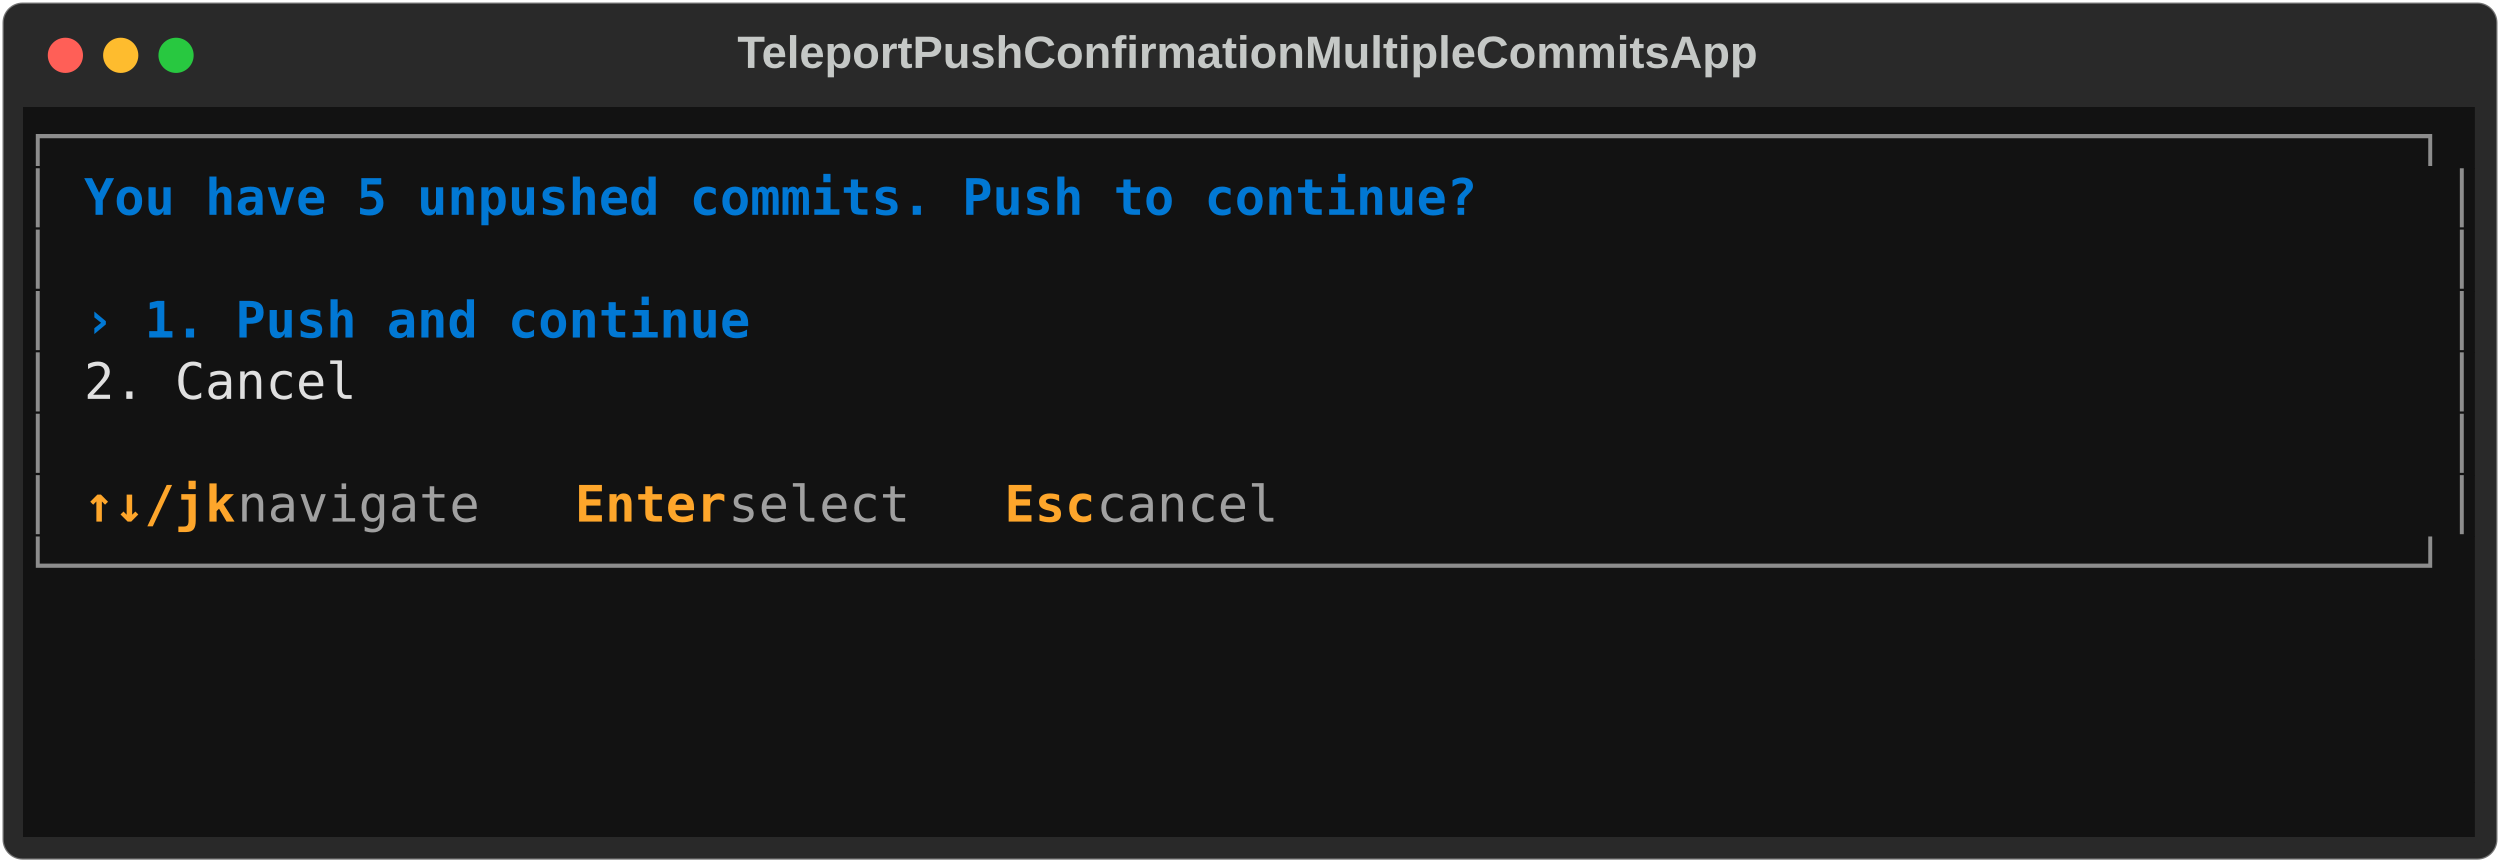
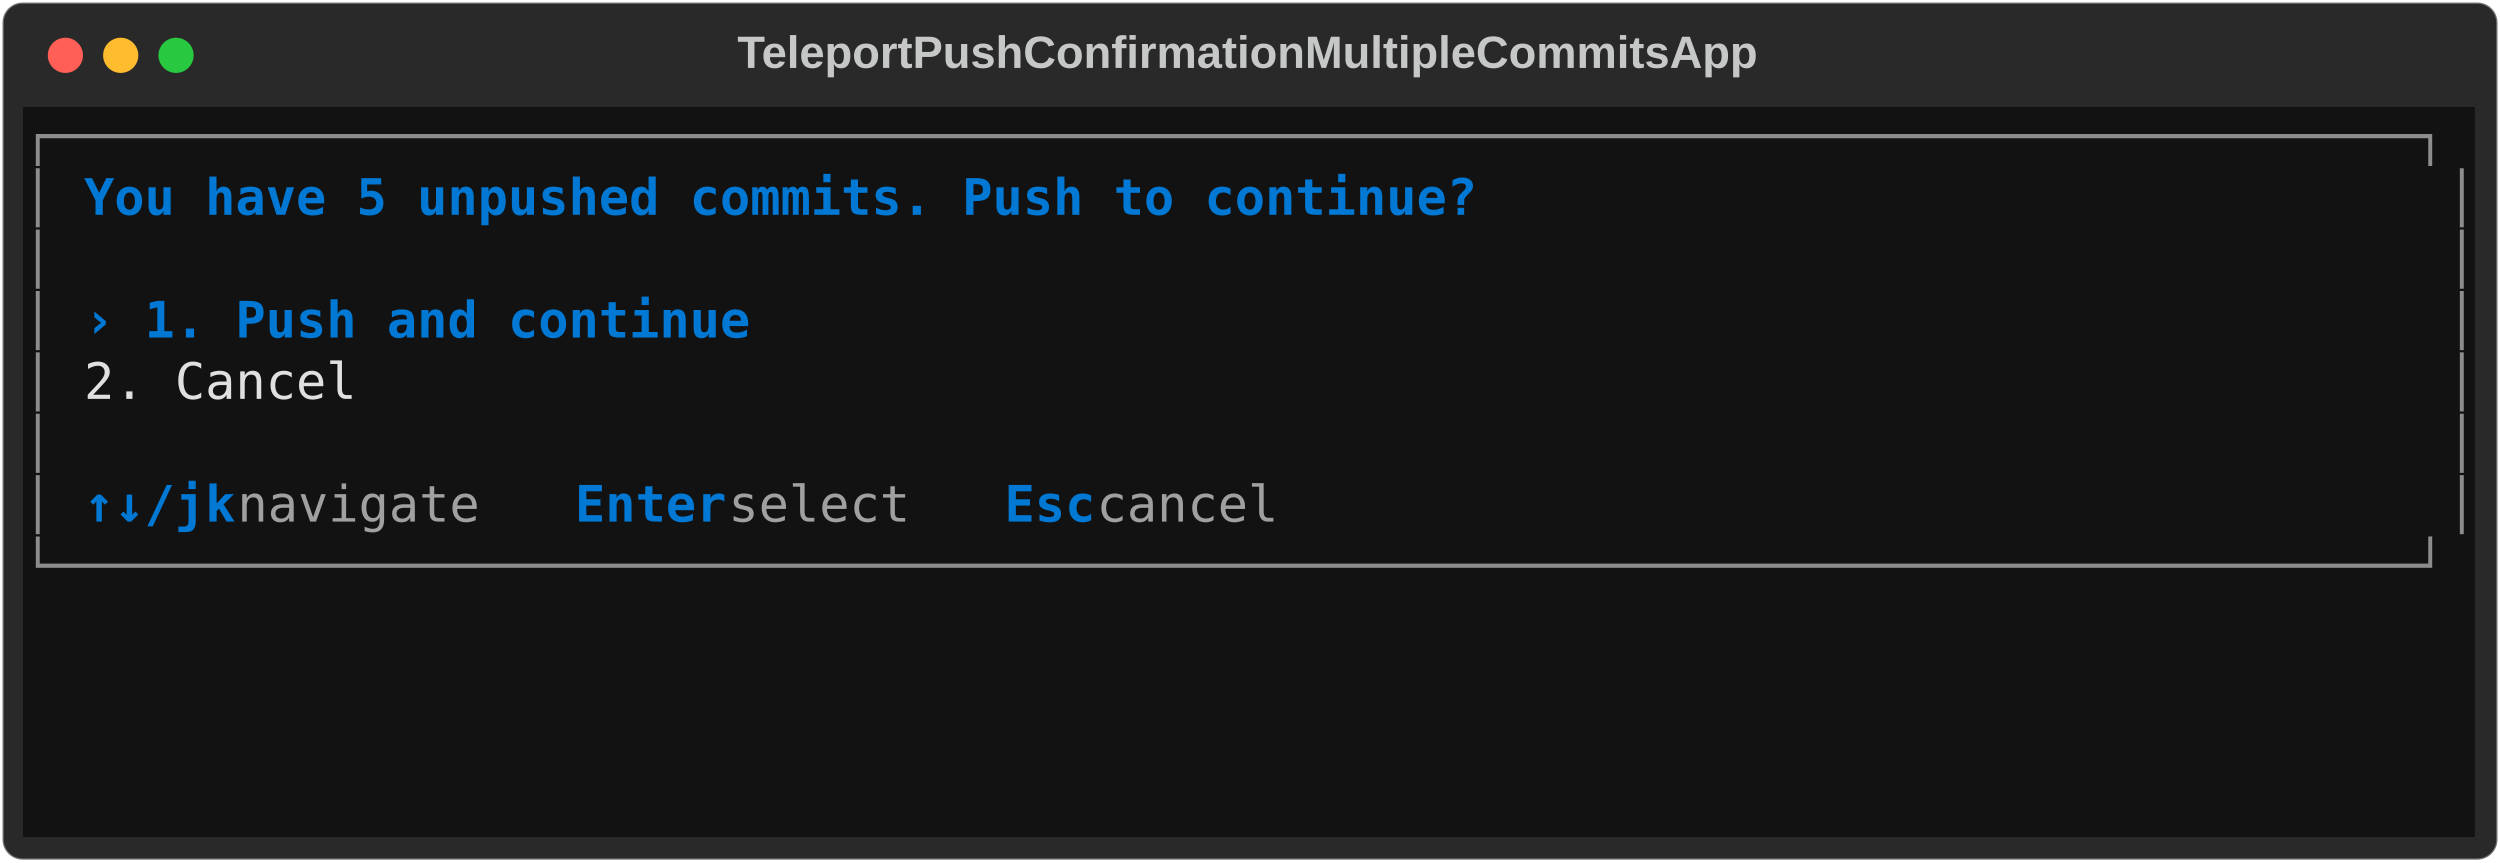
<svg xmlns="http://www.w3.org/2000/svg" class="rich-terminal" viewBox="0 0 994 342.8">
  <style>

    @font-face {
        font-family: "Fira Code";
        src: local("FiraCode-Regular"),
                url("https://cdnjs.cloudflare.com/ajax/libs/firacode/6.2.0/woff2/FiraCode-Regular.woff2") format("woff2"),
                url("https://cdnjs.cloudflare.com/ajax/libs/firacode/6.2.0/woff/FiraCode-Regular.woff") format("woff");
        font-style: normal;
        font-weight: 400;
    }
    @font-face {
        font-family: "Fira Code";
        src: local("FiraCode-Bold"),
                url("https://cdnjs.cloudflare.com/ajax/libs/firacode/6.2.0/woff2/FiraCode-Bold.woff2") format("woff2"),
                url("https://cdnjs.cloudflare.com/ajax/libs/firacode/6.2.0/woff/FiraCode-Bold.woff") format("woff");
        font-style: bold;
        font-weight: 700;
    }

    .terminal-matrix {
        font-family: Fira Code, monospace;
        font-size: 20px;
        line-height: 24.4px;
        font-variant-east-asian: full-width;
    }

    .terminal-title {
        font-size: 18px;
        font-weight: bold;
        font-family: arial;
    }

    .terminal-r1 { fill: #8d8d8d }
.terminal-r2 { fill: #c5c8c6 }
.terminal-r3 { fill: #0178d4;font-weight: bold }
.terminal-r4 { fill: #e0e0e0 }
- .terminal-r5 { fill: #fea62b;font-weight: bold }
- .terminal-r6 { fill: #a0a0a0 }
+ .terminal-r5 { fill: #a0a0a0 }
    </style>
  <defs>
    <clipPath id="terminal-clip-terminal">
      <rect x="0" y="0" width="975.0" height="291.8" />
    </clipPath>
    <clipPath id="terminal-line-0">
      <rect x="0" y="1.5" width="976" height="24.65" />
    </clipPath>
    <clipPath id="terminal-line-1">
      <rect x="0" y="25.9" width="976" height="24.65" />
    </clipPath>
    <clipPath id="terminal-line-2">
      <rect x="0" y="50.3" width="976" height="24.65" />
    </clipPath>
    <clipPath id="terminal-line-3">
      <rect x="0" y="74.7" width="976" height="24.65" />
    </clipPath>
    <clipPath id="terminal-line-4">
      <rect x="0" y="99.1" width="976" height="24.65" />
    </clipPath>
    <clipPath id="terminal-line-5">
      <rect x="0" y="123.5" width="976" height="24.65" />
    </clipPath>
    <clipPath id="terminal-line-6">
      <rect x="0" y="147.9" width="976" height="24.65" />
    </clipPath>
    <clipPath id="terminal-line-7">
      <rect x="0" y="172.3" width="976" height="24.65" />
    </clipPath>
    <clipPath id="terminal-line-8">
      <rect x="0" y="196.7" width="976" height="24.65" />
    </clipPath>
    <clipPath id="terminal-line-9">
      <rect x="0" y="221.1" width="976" height="24.65" />
    </clipPath>
    <clipPath id="terminal-line-10">
      <rect x="0" y="245.5" width="976" height="24.65" />
    </clipPath>
  </defs>
  <rect fill="#292929" stroke="rgba(255,255,255,0.35)" stroke-width="1" x="1" y="1" width="992" height="340.8" rx="8" />
  <text class="terminal-title" fill="#c5c8c6" text-anchor="middle" x="496" y="27">TeleportPushConfirmationMultipleCommitsApp</text>
  <g transform="translate(26,22)">
    <circle cx="0" cy="0" r="7" fill="#ff5f57" />
    <circle cx="22" cy="0" r="7" fill="#febc2e" />
    <circle cx="44" cy="0" r="7" fill="#28c840" />
  </g>
  <g transform="translate(9, 41)" clip-path="url(#terminal-clip-terminal)">
    <rect fill="#121212" x="0" y="1.5" width="976" height="24.65" shape-rendering="crispEdges" />
    <rect fill="#121212" x="0" y="25.9" width="12.2" height="24.65" shape-rendering="crispEdges" />
    <rect fill="#121212" x="12.2" y="25.9" width="12.2" height="24.65" shape-rendering="crispEdges" />
    <rect fill="#121212" x="24.4" y="25.9" width="561.2" height="24.65" shape-rendering="crispEdges" />
    <rect fill="#121212" x="585.6" y="25.9" width="378.2" height="24.65" shape-rendering="crispEdges" />
    <rect fill="#121212" x="963.8" y="25.9" width="12.2" height="24.65" shape-rendering="crispEdges" />
    <rect fill="#121212" x="0" y="50.3" width="12.2" height="24.65" shape-rendering="crispEdges" />
    <rect fill="#121212" x="12.2" y="50.3" width="951.6" height="24.65" shape-rendering="crispEdges" />
    <rect fill="#121212" x="963.8" y="50.3" width="12.2" height="24.65" shape-rendering="crispEdges" />
    <rect fill="#121212" x="0" y="74.7" width="12.2" height="24.65" shape-rendering="crispEdges" />
    <rect fill="#121212" x="12.2" y="74.7" width="12.2" height="24.65" shape-rendering="crispEdges" />
    <rect fill="#121212" x="24.4" y="74.7" width="268.4" height="24.65" shape-rendering="crispEdges" />
    <rect fill="#121212" x="292.8" y="74.7" width="671" height="24.65" shape-rendering="crispEdges" />
    <rect fill="#121212" x="963.8" y="74.7" width="12.2" height="24.65" shape-rendering="crispEdges" />
    <rect fill="#121212" x="0" y="99.1" width="12.2" height="24.65" shape-rendering="crispEdges" />
    <rect fill="#121212" x="12.2" y="99.1" width="12.2" height="24.65" shape-rendering="crispEdges" />
    <rect fill="#121212" x="24.4" y="99.1" width="134.2" height="24.65" shape-rendering="crispEdges" />
    <rect fill="#121212" x="158.6" y="99.1" width="805.2" height="24.65" shape-rendering="crispEdges" />
    <rect fill="#121212" x="963.8" y="99.1" width="12.2" height="24.65" shape-rendering="crispEdges" />
    <rect fill="#121212" x="0" y="123.5" width="12.2" height="24.65" shape-rendering="crispEdges" />
    <rect fill="#121212" x="12.2" y="123.5" width="951.6" height="24.65" shape-rendering="crispEdges" />
    <rect fill="#121212" x="963.8" y="123.5" width="12.2" height="24.65" shape-rendering="crispEdges" />
    <rect fill="#121212" x="0" y="147.9" width="12.2" height="24.65" shape-rendering="crispEdges" />
    <rect fill="#121212" x="12.2" y="147.9" width="12.2" height="24.65" shape-rendering="crispEdges" />
    <rect fill="#121212" x="24.4" y="147.9" width="61" height="24.65" shape-rendering="crispEdges" />
    <rect fill="#121212" x="85.4" y="147.9" width="134.2" height="24.65" shape-rendering="crispEdges" />
    <rect fill="#121212" x="219.6" y="147.9" width="61" height="24.65" shape-rendering="crispEdges" />
    <rect fill="#121212" x="280.6" y="147.9" width="109.8" height="24.65" shape-rendering="crispEdges" />
    <rect fill="#121212" x="390.4" y="147.9" width="36.6" height="24.65" shape-rendering="crispEdges" />
    <rect fill="#121212" x="427" y="147.9" width="85.4" height="24.65" shape-rendering="crispEdges" />
    <rect fill="#121212" x="512.4" y="147.9" width="451.4" height="24.65" shape-rendering="crispEdges" />
    <rect fill="#121212" x="963.8" y="147.9" width="12.2" height="24.65" shape-rendering="crispEdges" />
    <rect fill="#121212" x="0" y="172.3" width="976" height="24.65" shape-rendering="crispEdges" />
    <rect fill="#121212" x="0" y="196.7" width="976" height="24.65" shape-rendering="crispEdges" />
    <rect fill="#121212" x="0" y="221.1" width="976" height="24.65" shape-rendering="crispEdges" />
    <rect fill="#121212" x="0" y="245.5" width="976" height="24.65" shape-rendering="crispEdges" />
    <rect fill="#121212" x="0" y="269.9" width="976" height="24.65" shape-rendering="crispEdges" />
    <g class="terminal-matrix">
      <text class="terminal-r1" x="0" y="20" textLength="976" clip-path="url(#terminal-line-0)">┌──────────────────────────────────────────────────────────────────────────────┐</text>
      <text class="terminal-r2" x="976" y="20" textLength="12.2" clip-path="url(#terminal-line-0)">
</text>
      <text class="terminal-r1" x="0" y="44.4" textLength="12.2" clip-path="url(#terminal-line-1)">│</text>
      <text class="terminal-r3" x="24.4" y="44.4" textLength="561.2" clip-path="url(#terminal-line-1)">You have 5 unpushed commits. Push to continue?</text>
      <text class="terminal-r1" x="963.8" y="44.4" textLength="12.2" clip-path="url(#terminal-line-1)">│</text>
      <text class="terminal-r2" x="976" y="44.4" textLength="12.2" clip-path="url(#terminal-line-1)">
</text>
      <text class="terminal-r1" x="0" y="68.8" textLength="12.2" clip-path="url(#terminal-line-2)">│</text>
      <text class="terminal-r1" x="963.8" y="68.8" textLength="12.2" clip-path="url(#terminal-line-2)">│</text>
      <text class="terminal-r2" x="976" y="68.8" textLength="12.2" clip-path="url(#terminal-line-2)">
</text>
      <text class="terminal-r1" x="0" y="93.2" textLength="12.2" clip-path="url(#terminal-line-3)">│</text>
      <text class="terminal-r3" x="24.4" y="93.2" textLength="268.4" clip-path="url(#terminal-line-3)">› 1. Push and continue</text>
      <text class="terminal-r1" x="963.8" y="93.2" textLength="12.2" clip-path="url(#terminal-line-3)">│</text>
      <text class="terminal-r2" x="976" y="93.2" textLength="12.2" clip-path="url(#terminal-line-3)">
</text>
      <text class="terminal-r1" x="0" y="117.6" textLength="12.2" clip-path="url(#terminal-line-4)">│</text>
      <text class="terminal-r4" x="24.4" y="117.6" textLength="134.2" clip-path="url(#terminal-line-4)">  2. Cancel</text>
      <text class="terminal-r1" x="963.8" y="117.6" textLength="12.2" clip-path="url(#terminal-line-4)">│</text>
      <text class="terminal-r2" x="976" y="117.6" textLength="12.2" clip-path="url(#terminal-line-4)">
</text>
      <text class="terminal-r1" x="0" y="142" textLength="12.2" clip-path="url(#terminal-line-5)">│</text>
      <text class="terminal-r1" x="963.8" y="142" textLength="12.2" clip-path="url(#terminal-line-5)">│</text>
      <text class="terminal-r2" x="976" y="142" textLength="12.2" clip-path="url(#terminal-line-5)">
</text>
      <text class="terminal-r1" x="0" y="166.4" textLength="12.2" clip-path="url(#terminal-line-6)">│</text>
-       <text class="terminal-r5" x="24.4" y="166.4" textLength="61" clip-path="url(#terminal-line-6)">↑↓/jk</text>
-       <text class="terminal-r6" x="85.4" y="166.4" textLength="134.2" clip-path="url(#terminal-line-6)"> navigate  </text>
-       <text class="terminal-r5" x="219.6" y="166.4" textLength="61" clip-path="url(#terminal-line-6)">Enter</text>
-       <text class="terminal-r6" x="280.6" y="166.4" textLength="109.8" clip-path="url(#terminal-line-6)"> select  </text>
-       <text class="terminal-r5" x="390.4" y="166.4" textLength="36.6" clip-path="url(#terminal-line-6)">Esc</text>
-       <text class="terminal-r6" x="427" y="166.4" textLength="85.4" clip-path="url(#terminal-line-6)"> cancel</text>
+       <text class="terminal-r3" x="24.4" y="166.4" textLength="61" clip-path="url(#terminal-line-6)">↑↓/jk</text>
+       <text class="terminal-r5" x="85.4" y="166.4" textLength="134.2" clip-path="url(#terminal-line-6)"> navigate  </text>
+       <text class="terminal-r3" x="219.6" y="166.4" textLength="61" clip-path="url(#terminal-line-6)">Enter</text>
+       <text class="terminal-r5" x="280.6" y="166.4" textLength="109.8" clip-path="url(#terminal-line-6)"> select  </text>
+       <text class="terminal-r3" x="390.4" y="166.4" textLength="36.6" clip-path="url(#terminal-line-6)">Esc</text>
+       <text class="terminal-r5" x="427" y="166.4" textLength="85.4" clip-path="url(#terminal-line-6)"> cancel</text>
      <text class="terminal-r1" x="963.8" y="166.4" textLength="12.2" clip-path="url(#terminal-line-6)">│</text>
      <text class="terminal-r2" x="976" y="166.4" textLength="12.2" clip-path="url(#terminal-line-6)">
</text>
      <text class="terminal-r1" x="0" y="190.8" textLength="976" clip-path="url(#terminal-line-7)">└──────────────────────────────────────────────────────────────────────────────┘</text>
      <text class="terminal-r2" x="976" y="190.8" textLength="12.2" clip-path="url(#terminal-line-7)">
</text>
      <text class="terminal-r2" x="976" y="215.2" textLength="12.2" clip-path="url(#terminal-line-8)">
</text>
      <text class="terminal-r2" x="976" y="239.6" textLength="12.2" clip-path="url(#terminal-line-9)">
</text>
      <text class="terminal-r2" x="976" y="264" textLength="12.2" clip-path="url(#terminal-line-10)">
</text>
    </g>
  </g>
</svg>
